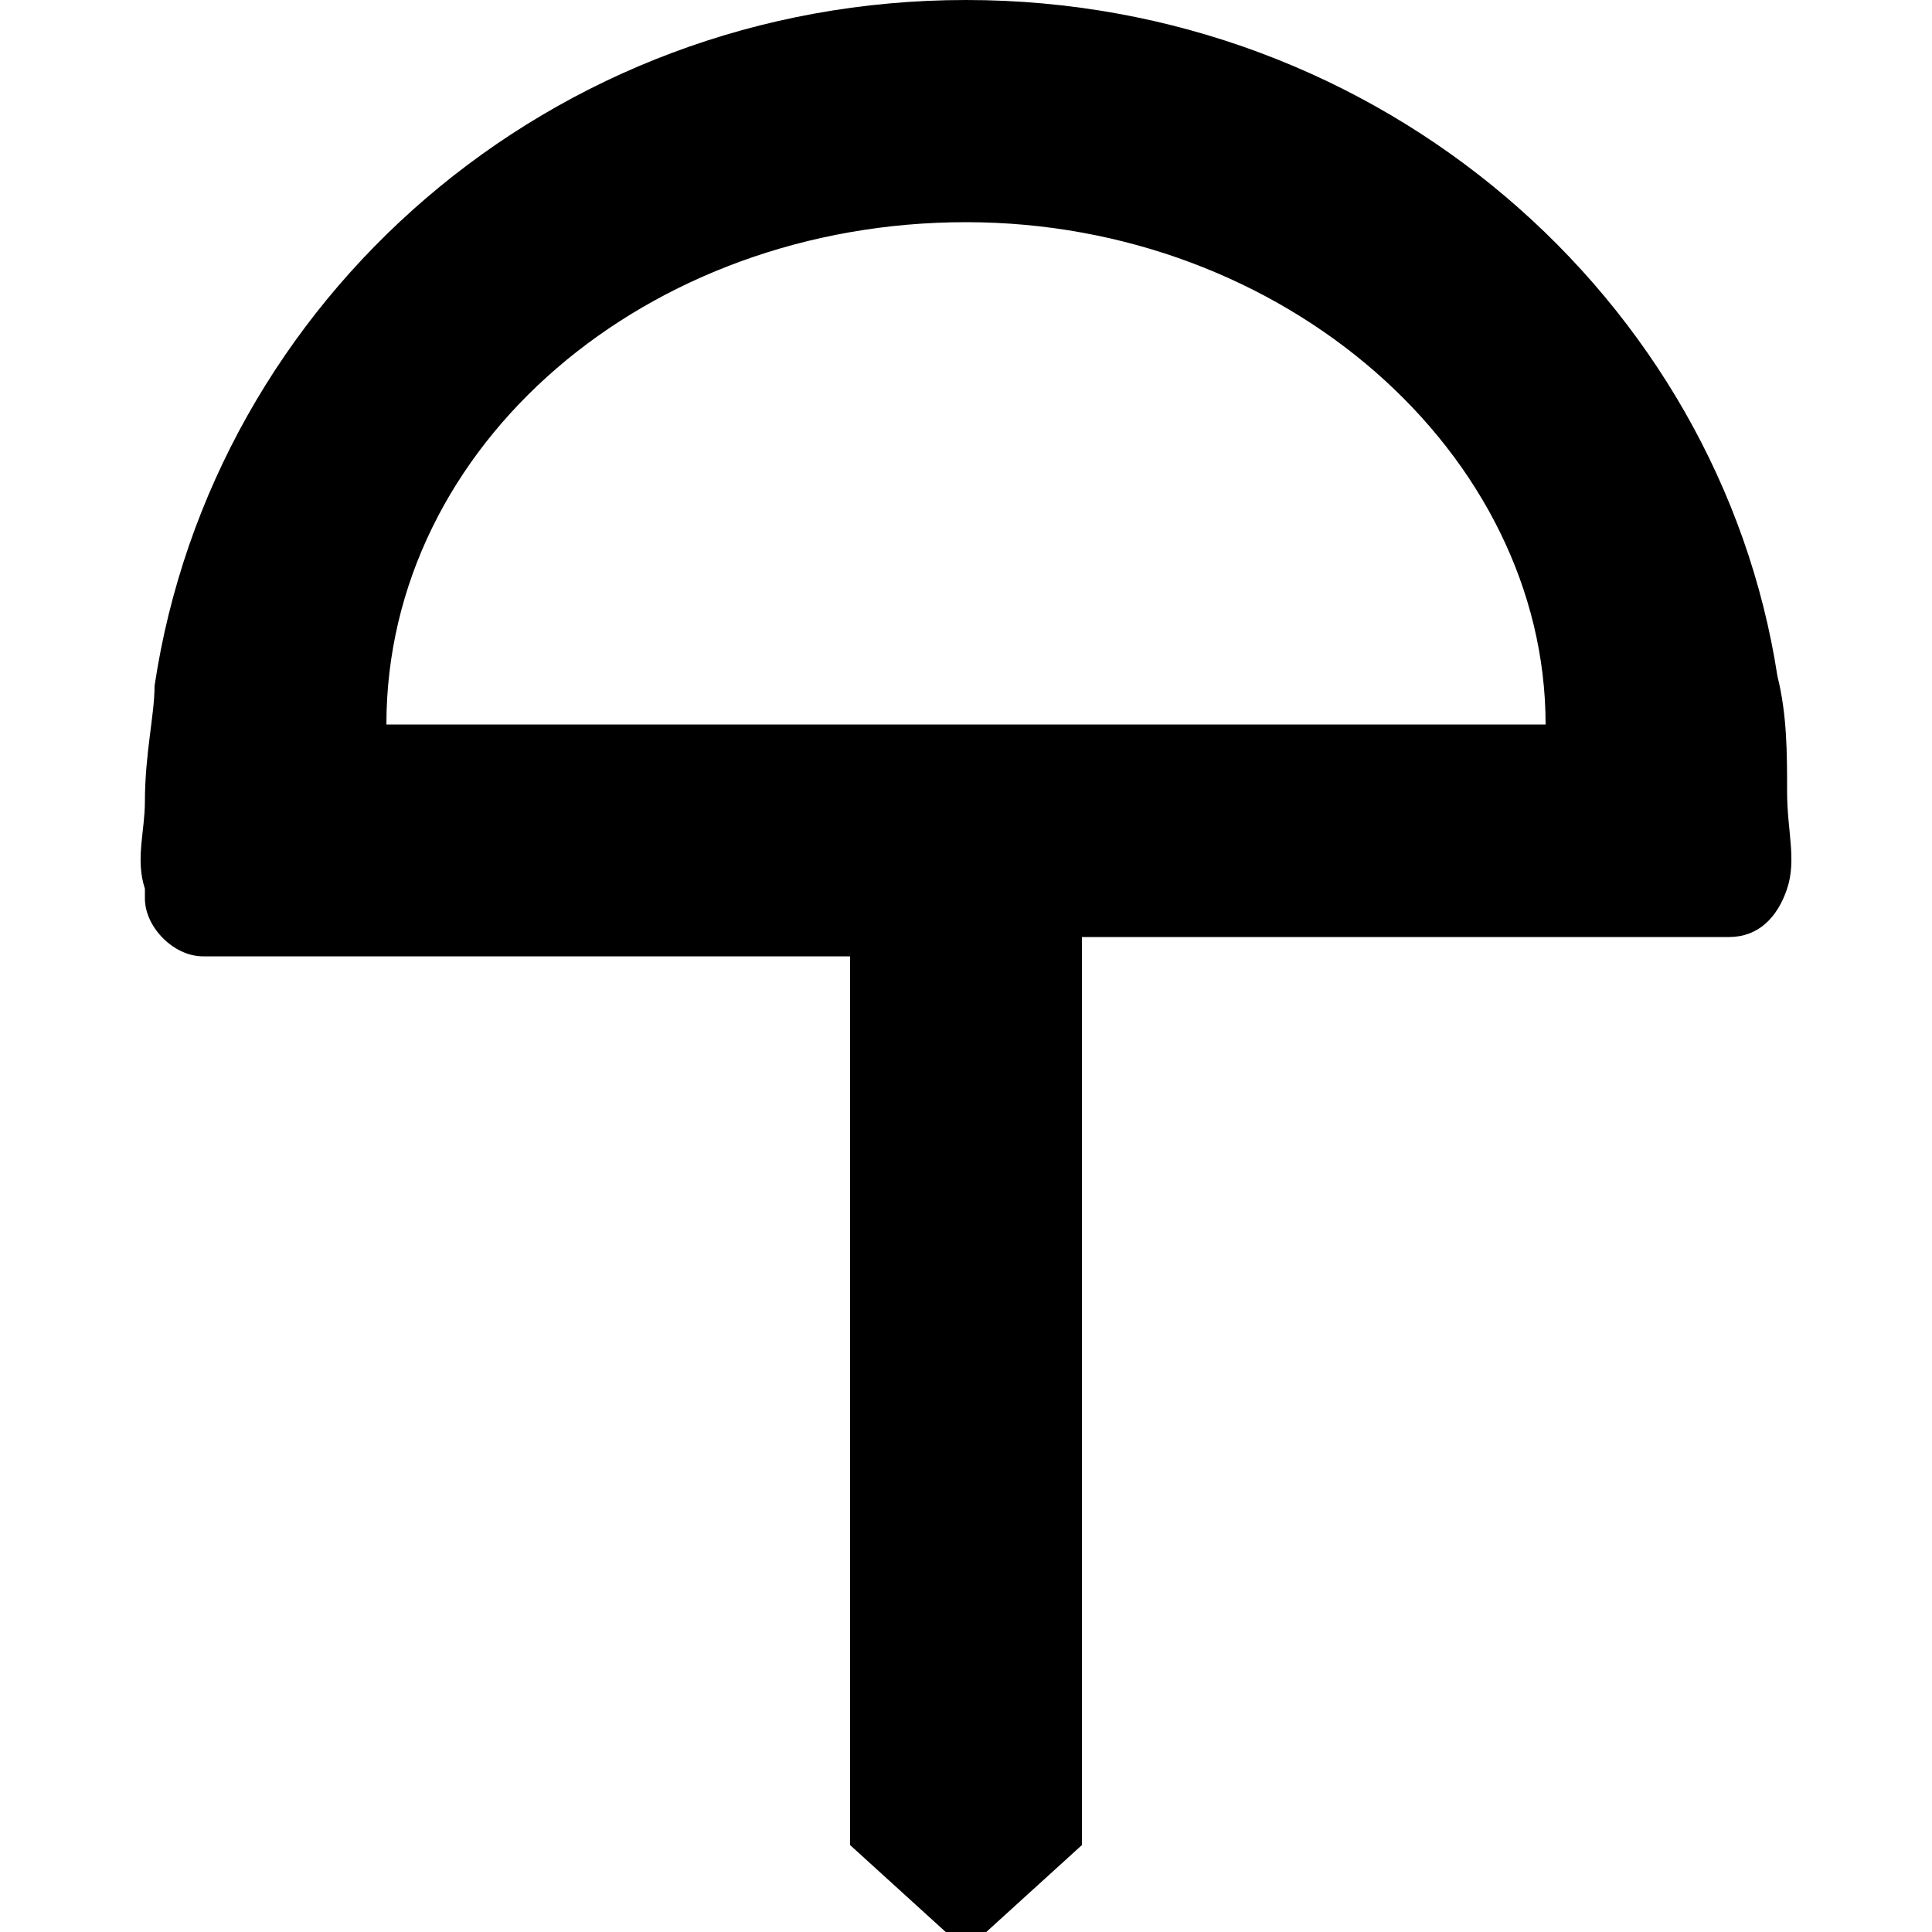
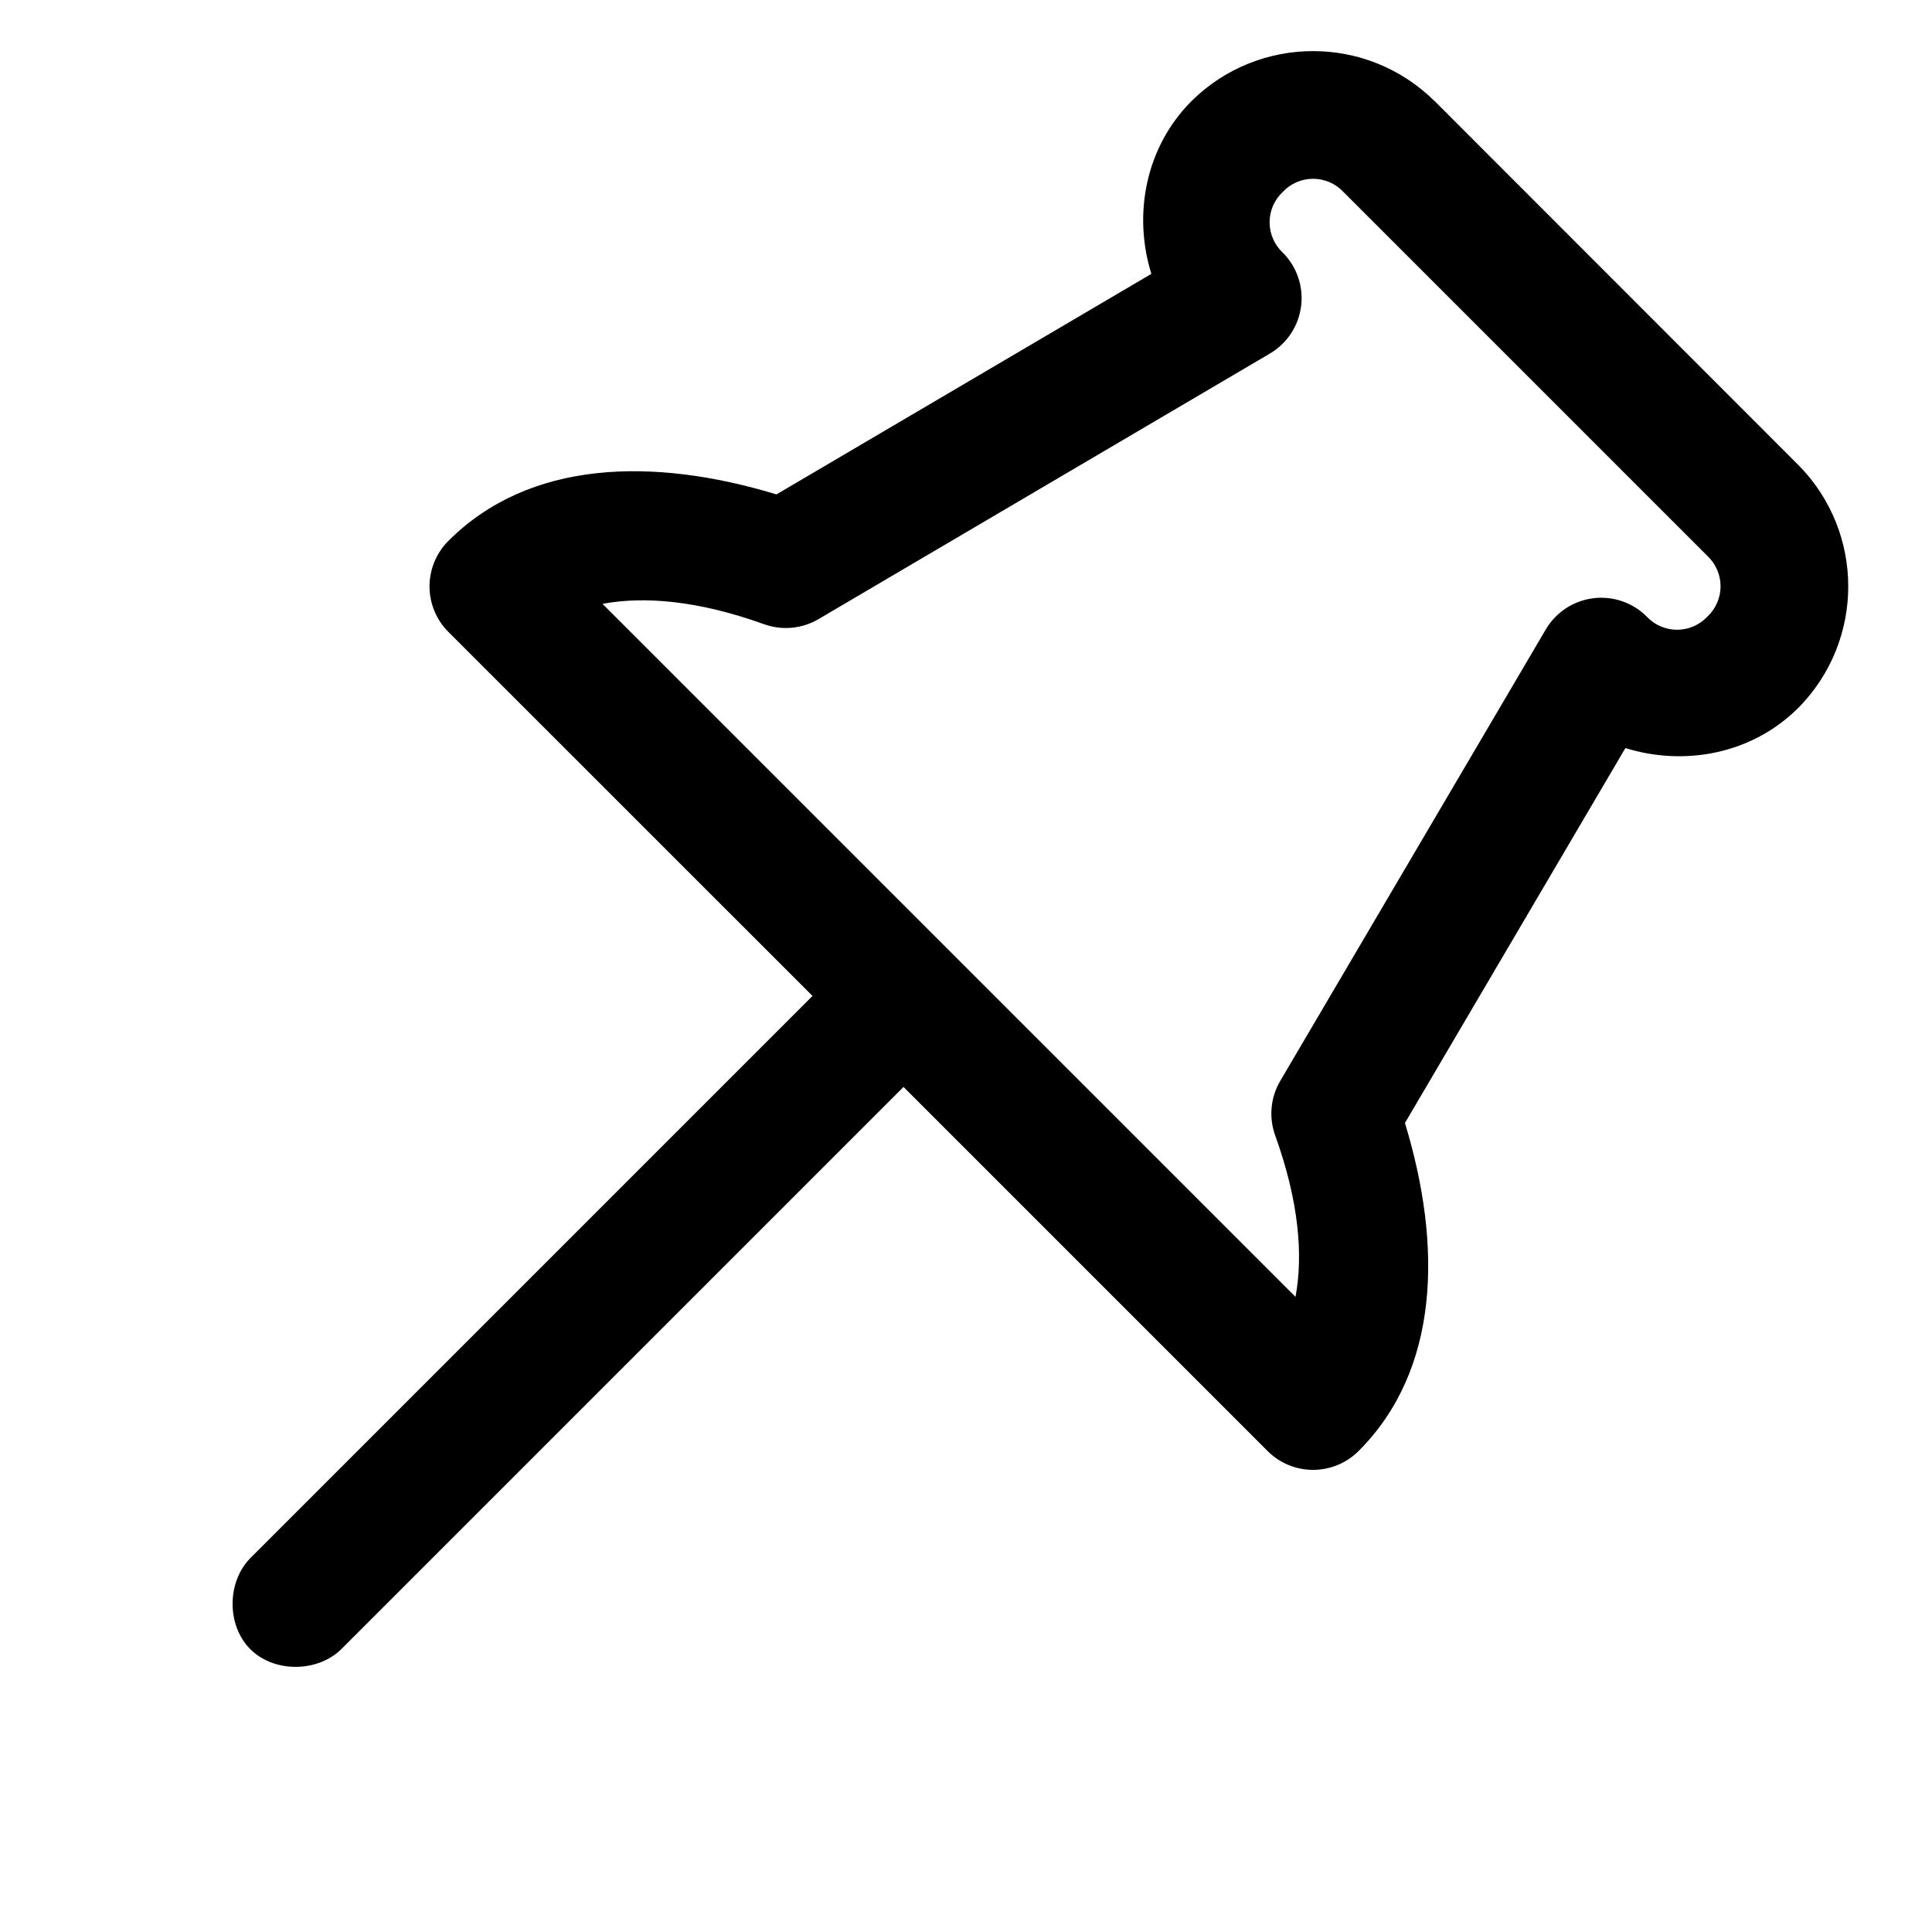
<svg viewBox="0 0 20 20">
-   <path class="st0" d="M18.5 8.2c0-.4 0-.8-.1-1.2-.6-3.9-4.1-7-8.4-7S2.2 3.1 1.6 7.1c0 .3-.1.7-.1 1.2 0 .3-.1.6 0 .9v.1c0 .3.3.6.6.6h6.7v9.2l1.1 1h.2l1.1-1V9.7h6.7c.3 0 .5-.2.6-.5.1-.3 0-.6 0-1zM4 7.5c0-2.9 2.7-5.2 6-5.2s6 2.4 6 5.2H4z" />
+   <path d="M14.849 1.045a1.788 1.788 0 0 0-2.513 0c-.48.48-.608 1.178-.417 1.79L8.038 5.118c-1.282-.389-2.559-.356-3.396.481a.666.666 0 0 0 0 .943l3.769 3.768-5.81 5.81c-.253.245-.259.703-.01.952s.707.243.952-.01l5.81-5.81 3.769 3.769c.26.26.681.26.942 0 .837-.837.87-2.114.48-3.396l2.282-3.881c.613.19 1.31.063 1.791-.417a1.788 1.788 0 0 0 0-2.513L14.85 1.045zm-.942.942l3.768 3.768a.43.43 0 0 1 0 .628.43.43 0 0 1-.628 0 .666.666 0 0 0-1.045.133l-2.748 4.672a.666.666 0 0 0-.054.564c.248.689.291 1.244.211 1.673L6.237 6.251c.429-.08.984-.037 1.673.211a.666.666 0 0 0 .565-.054l4.671-2.748a.666.666 0 0 0 .133-1.045.43.43 0 0 1 0-.628.43.43 0 0 1 .628 0z" />
</svg>
